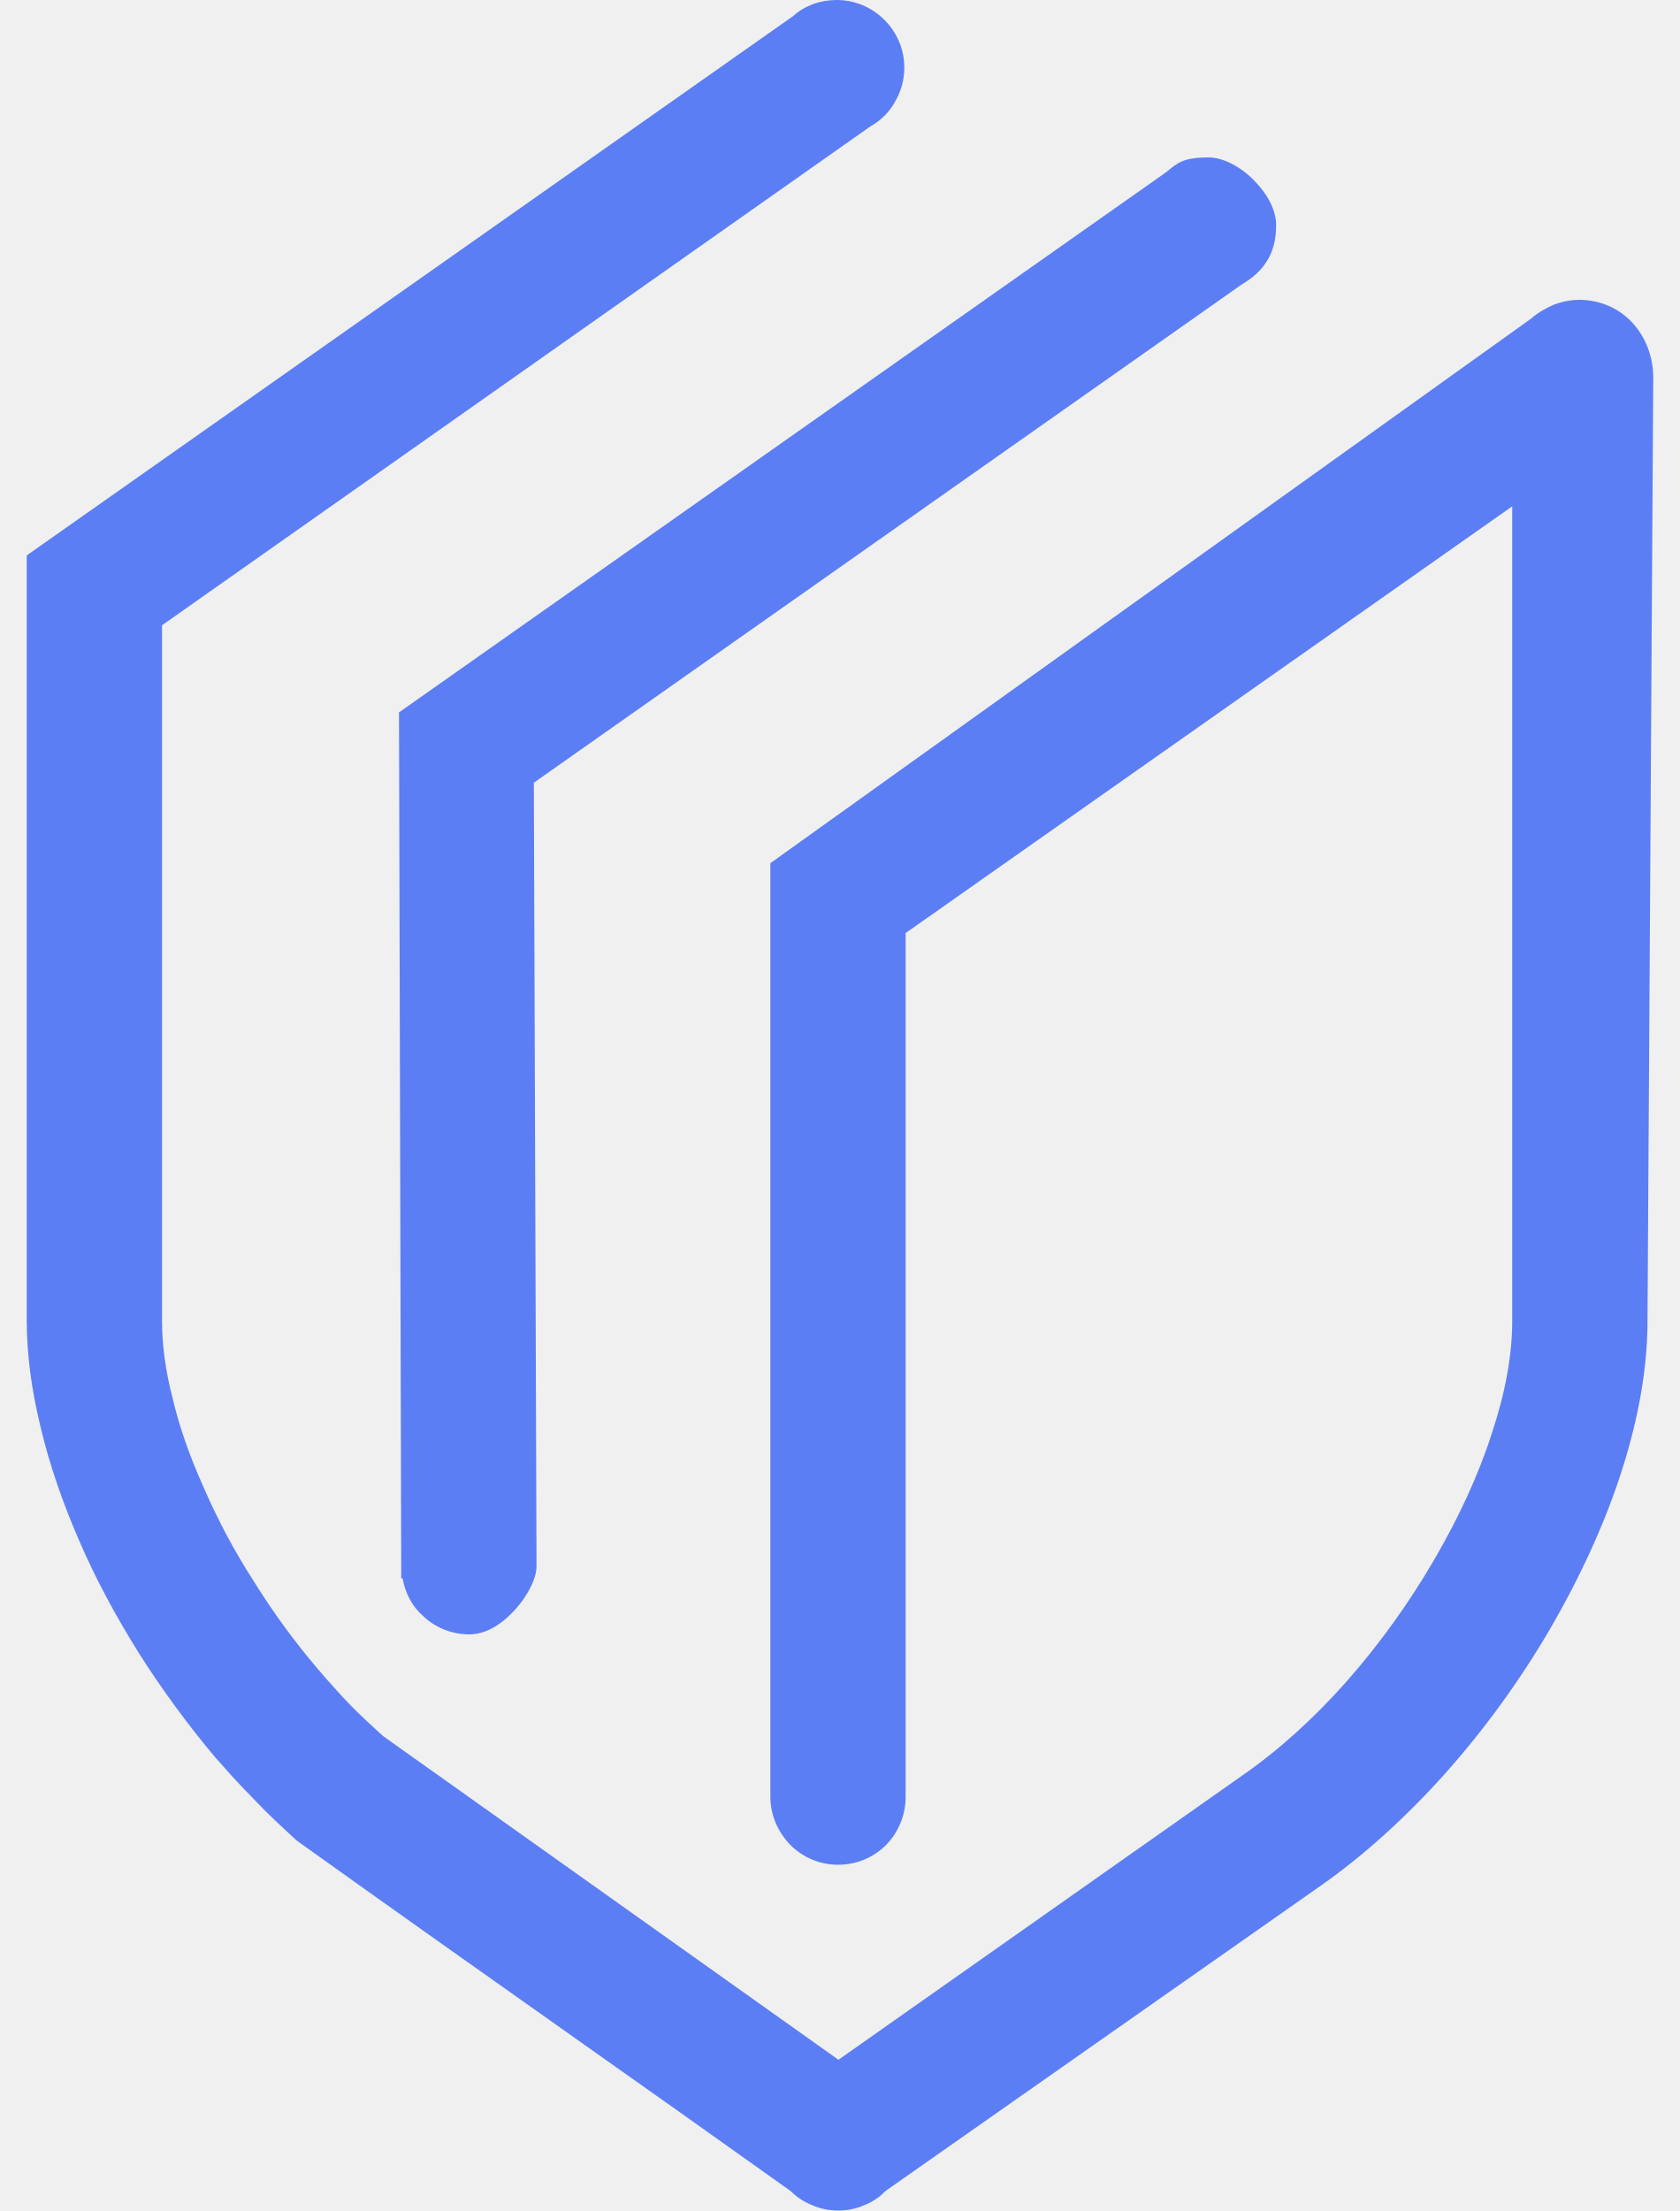
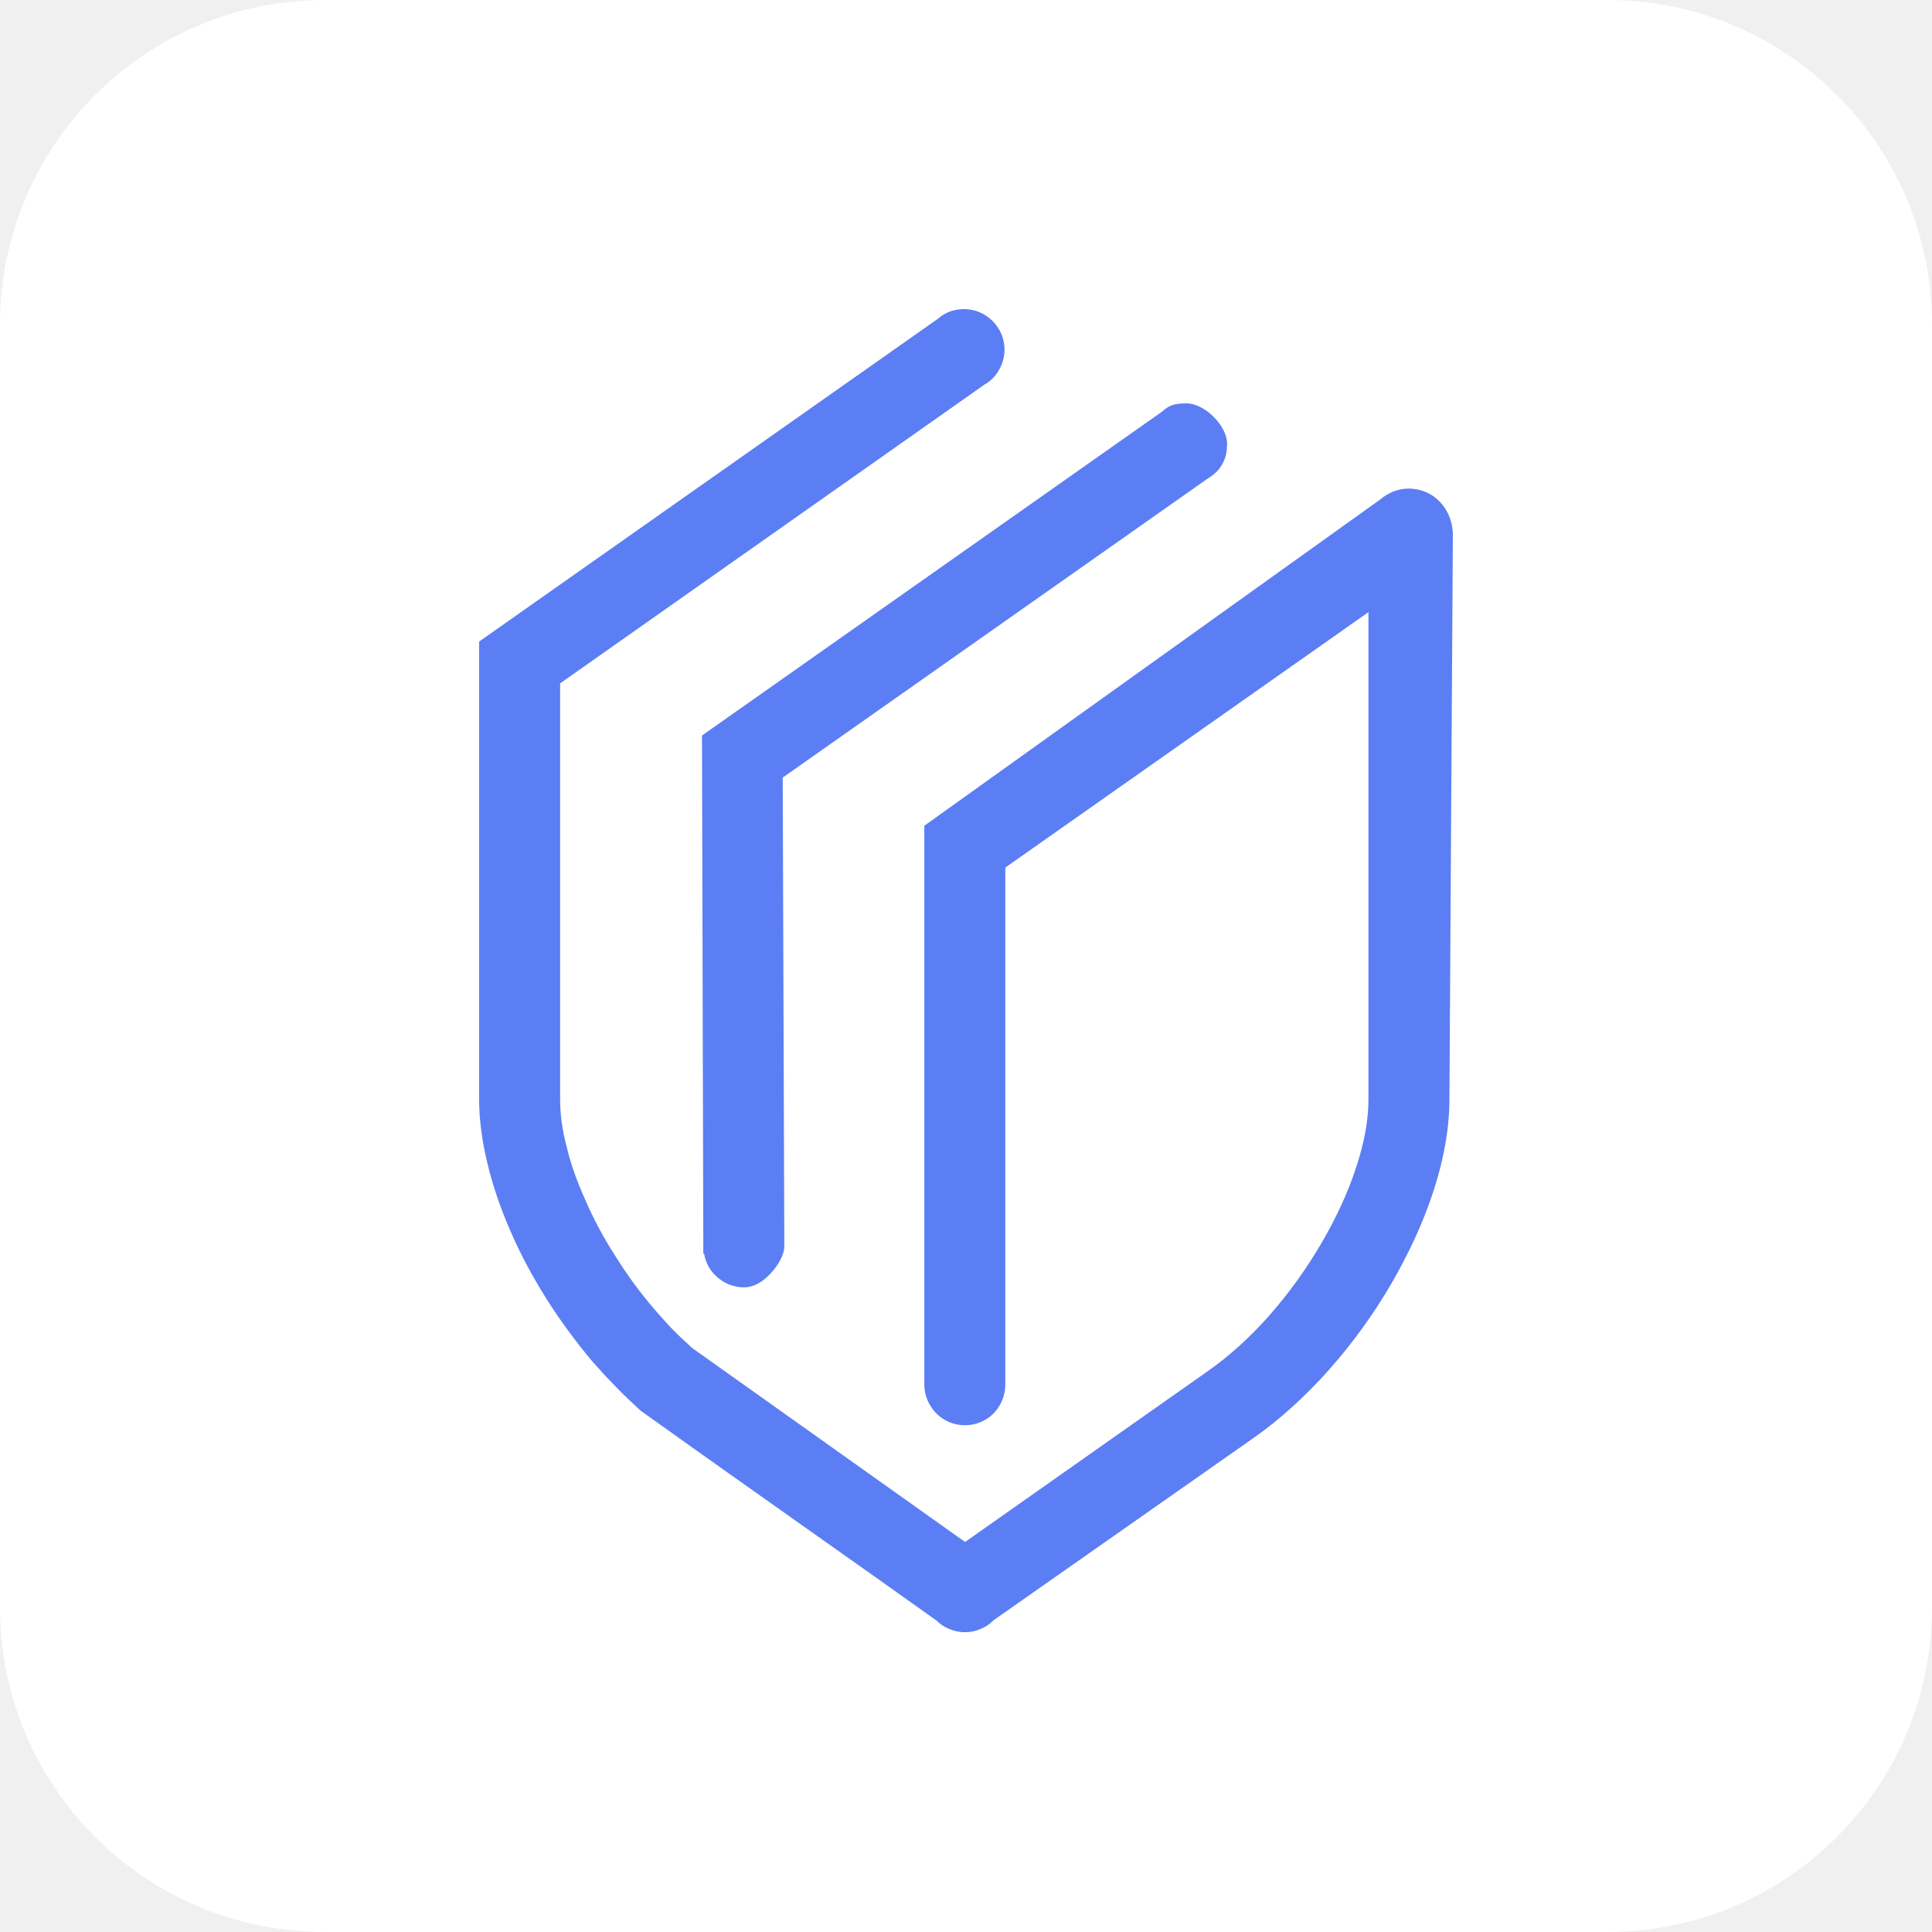
- <svg xmlns="http://www.w3.org/2000/svg" width="38" height="50" viewBox="0 0 38 50" fill="none">
-   <path d="M3.665 29.87V14.14L19.685 2.86C19.915 2.73 20.115 2.54 20.245 2.3C20.375 2.08 20.455 1.81 20.455 1.53C20.455 1.11 20.285 0.73 20.005 0.45C19.725 0.17 19.345 0 18.925 0C18.745 0 18.565 0.03 18.395 0.09C18.235 0.15 18.075 0.24 17.945 0.36L0.605 12.56V29.87C0.605 30.63 0.715 31.44 0.915 32.26C1.115 33.11 1.415 33.98 1.795 34.85C2.165 35.71 2.625 36.56 3.145 37.39C3.665 38.21 4.245 39 4.875 39.75C5.025 39.91 5.165 40.08 5.315 40.24C5.455 40.39 5.605 40.55 5.765 40.71C5.905 40.86 6.065 41.02 6.235 41.18C6.385 41.32 6.535 41.46 6.685 41.6L6.735 41.64C8.985 43.25 11.055 44.71 13.175 46.21C14.595 47.21 16.045 48.24 17.885 49.55C18.025 49.69 18.195 49.8 18.375 49.87C18.555 49.95 18.755 49.99 18.955 49.99C19.165 49.99 19.365 49.95 19.545 49.87C19.725 49.8 19.895 49.69 20.025 49.55L29.865 42.65C30.865 41.95 31.815 41.08 32.685 40.11C33.585 39.1 34.395 37.98 35.065 36.83C35.755 35.64 36.315 34.42 36.695 33.22C37.065 32.06 37.265 30.92 37.265 29.87L37.395 8.54C37.395 8.04 37.205 7.6 36.915 7.29C36.615 6.97 36.205 6.79 35.745 6.78H35.735C35.525 6.78 35.335 6.82 35.145 6.89C34.965 6.97 34.785 7.07 34.625 7.21L17.425 19.52V40.63C17.425 41.06 17.605 41.44 17.875 41.72C18.155 42 18.535 42.17 18.955 42.17C19.385 42.17 19.765 42 20.045 41.72C20.315 41.44 20.485 41.06 20.485 40.63V21.1L34.205 11.45V29.87C34.205 30.65 34.045 31.51 33.745 32.41C33.445 33.35 32.995 34.32 32.435 35.28C31.865 36.26 31.195 37.19 30.445 38.04C29.725 38.85 28.935 39.57 28.115 40.14L18.965 46.58L8.665 39.26C8.535 39.14 8.405 39.02 8.285 38.91C8.165 38.8 8.045 38.68 7.935 38.57C7.815 38.44 7.685 38.31 7.565 38.17C7.435 38.03 7.315 37.89 7.195 37.75C6.665 37.13 6.175 36.46 5.735 35.75C5.295 35.07 4.905 34.33 4.595 33.61C4.295 32.94 4.055 32.27 3.905 31.62C3.745 31.01 3.665 30.42 3.665 29.87Z" fill="#5C7EF4" />
-   <path d="M9.025 16.11L9.075 35.52V35.69H9.105C9.165 36.03 9.325 36.33 9.565 36.54C9.835 36.8 10.205 36.96 10.615 36.96C10.975 36.96 11.315 36.75 11.575 36.48C11.915 36.14 12.145 35.69 12.135 35.41V35.22L12.075 17.7L28.105 6.42C28.325 6.29 28.515 6.13 28.645 5.92C28.785 5.71 28.865 5.44 28.865 5.09C28.865 4.74 28.655 4.37 28.365 4.08C28.065 3.77 27.665 3.56 27.335 3.56C26.775 3.56 26.635 3.68 26.395 3.88L26.355 3.91L9.025 16.11Z" fill="#5C7EF4" />
+ <svg xmlns="http://www.w3.org/2000/svg" width="125" height="125" viewBox="0 0 125 125" fill="none">
+   <rect width="125" height="125" rx="21" fill="white" />
+   <path d="M36.24 71.15V44.214L63.673 24.898C64.067 24.675 64.409 24.35 64.632 23.939C64.855 23.562 64.992 23.099 64.992 22.62C64.992 21.901 64.701 21.25 64.221 20.771C63.742 20.291 63.091 20 62.372 20C62.063 20 61.755 20.051 61.464 20.154C61.19 20.257 60.916 20.411 60.693 20.616L31 41.508V71.15C31 72.451 31.188 73.838 31.531 75.243C31.873 76.698 32.387 78.188 33.038 79.678C33.671 81.151 34.459 82.606 35.35 84.027C36.24 85.432 37.233 86.784 38.312 88.069C38.569 88.343 38.809 88.634 39.066 88.908C39.305 89.165 39.562 89.439 39.836 89.713C40.076 89.97 40.35 90.243 40.641 90.517C40.898 90.757 41.155 90.997 41.411 91.237L41.497 91.305C45.35 94.062 48.895 96.562 52.525 99.131C54.957 100.843 57.44 102.607 60.591 104.85C60.83 105.09 61.121 105.279 61.43 105.398C61.738 105.535 62.081 105.604 62.423 105.604C62.782 105.604 63.125 105.535 63.433 105.398C63.742 105.279 64.033 105.09 64.255 104.85L81.106 93.035C82.818 91.836 84.445 90.346 85.934 88.685C87.476 86.956 88.863 85.038 90.01 83.069C91.192 81.031 92.151 78.942 92.801 76.887C93.435 74.9 93.777 72.948 93.777 71.15L94 34.624C94 33.768 93.675 33.014 93.178 32.484C92.664 31.936 91.962 31.627 91.174 31.61H91.157C90.798 31.61 90.472 31.679 90.147 31.799C89.839 31.936 89.531 32.107 89.257 32.347L59.803 53.426V89.576C59.803 90.312 60.111 90.963 60.574 91.442C61.053 91.922 61.704 92.213 62.423 92.213C63.159 92.213 63.81 91.922 64.29 91.442C64.752 90.963 65.043 90.312 65.043 89.576V56.132L88.537 39.607V71.15C88.537 72.486 88.263 73.958 87.75 75.5C87.236 77.109 86.465 78.77 85.506 80.414C84.53 82.092 83.383 83.685 82.099 85.141C80.866 86.528 79.513 87.76 78.109 88.737L62.44 99.765L44.802 87.23C44.58 87.024 44.357 86.819 44.151 86.63C43.946 86.442 43.74 86.237 43.552 86.048C43.347 85.826 43.124 85.603 42.919 85.363C42.696 85.123 42.49 84.884 42.285 84.644C41.377 83.582 40.538 82.435 39.785 81.219C39.031 80.055 38.363 78.787 37.833 77.555C37.319 76.407 36.908 75.26 36.651 74.147C36.377 73.102 36.24 72.092 36.24 71.15Z" fill="#5C7EF4" />
+   <path d="M45.419 47.588L45.504 80.826V81.117H45.556C45.658 81.699 45.932 82.213 46.343 82.572C46.806 83.018 47.439 83.292 48.142 83.292C48.758 83.292 49.34 82.932 49.785 82.47C50.368 81.887 50.761 81.117 50.744 80.637V80.312L50.642 50.31L78.092 30.994C78.468 30.772 78.794 30.498 79.016 30.138C79.256 29.778 79.393 29.316 79.393 28.717C79.393 28.117 79.034 27.484 78.537 26.987C78.023 26.456 77.338 26.097 76.773 26.097C75.814 26.097 75.575 26.302 75.163 26.645L75.095 26.696L45.419 47.588Z" fill="#5C7EF4" />
</svg>
